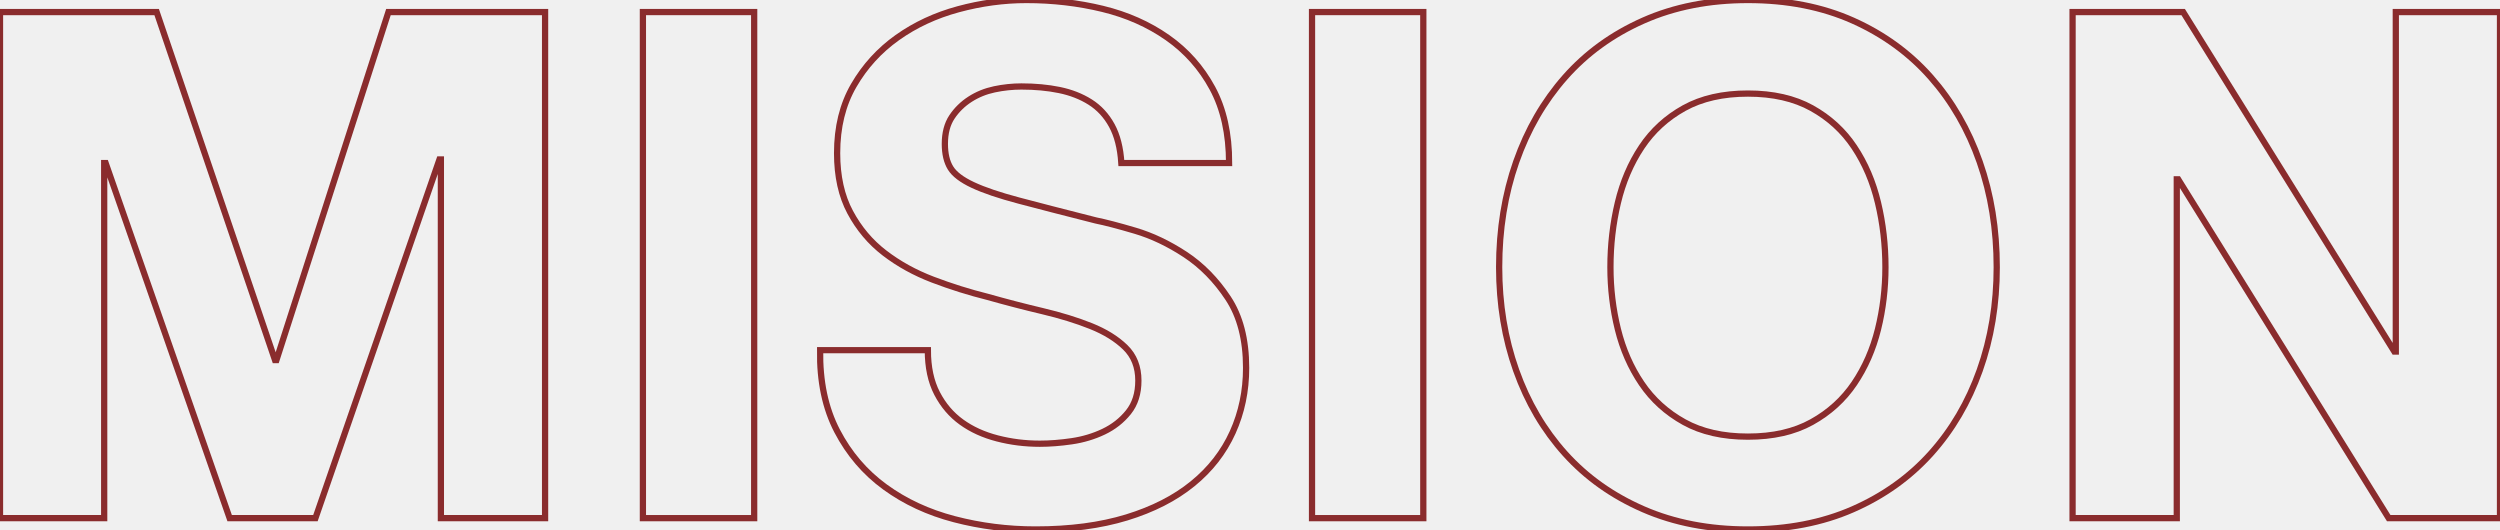
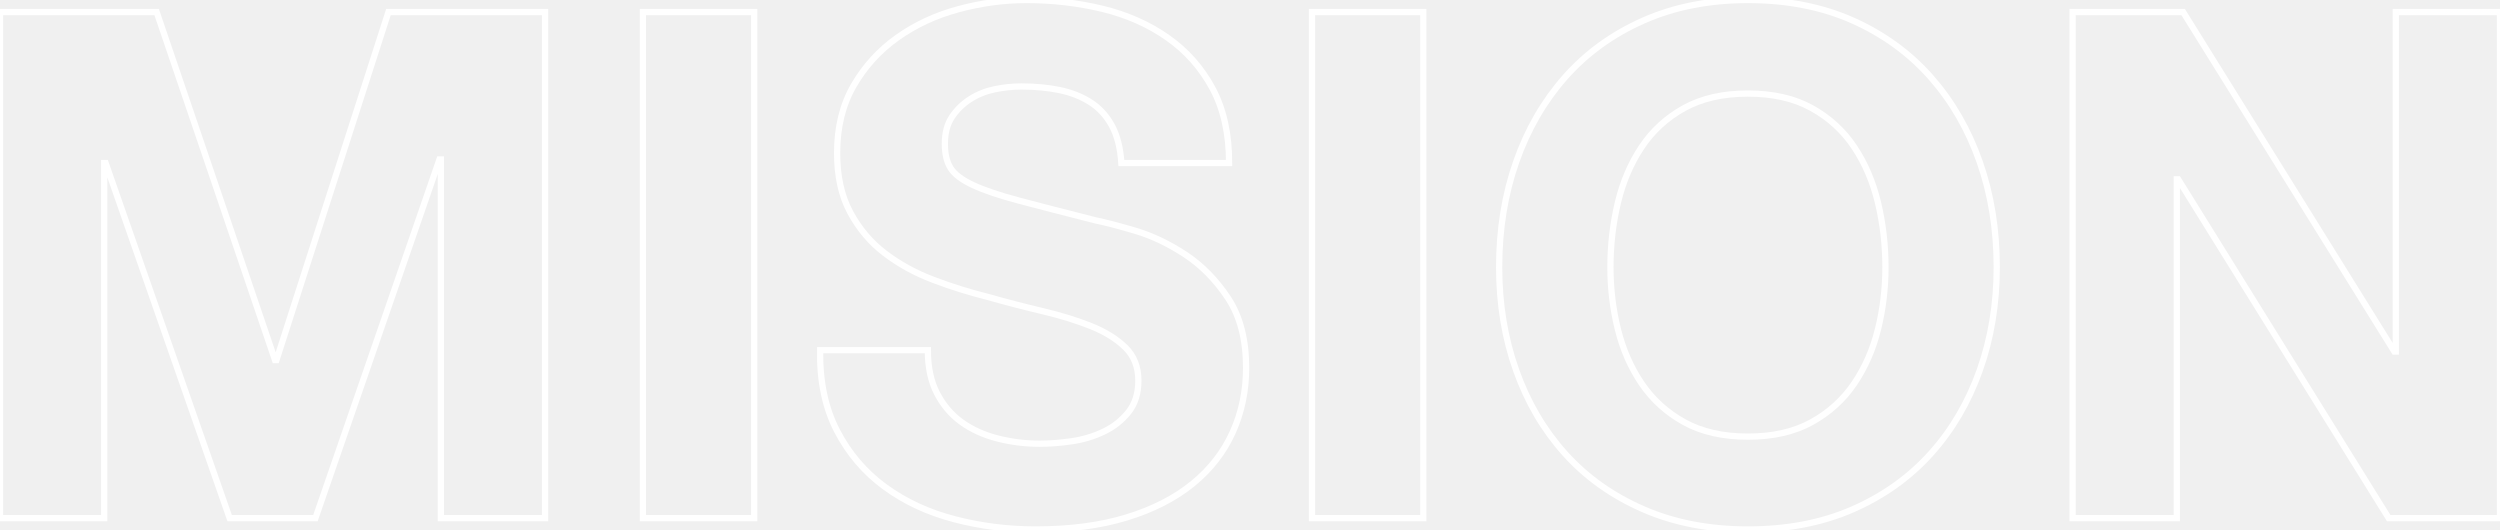
<svg xmlns="http://www.w3.org/2000/svg" version="1.1" id="Layer_1" x="0px" y="0px" width="542.972px" height="115px" viewBox="0 0 542.972 115" enable-background="new 0 0 542.972 115" xml:space="preserve">
  <g>
-     <polygon fill="none" stroke="#8A2C2D" stroke-width="1.357" stroke-miterlimit="10" points="34.023,2.618 59.732,78.206    60.04,78.206 84.364,2.618 118.386,2.618 118.386,112.536 95.755,112.536 95.755,34.639 95.448,34.639 68.506,112.536    49.878,112.536 22.938,35.408 22.629,35.408 22.629,112.536 0,112.536 0,2.618  " />
-     <rect x="139.631" y="2.618" fill="none" stroke="#8A2C2D" stroke-width="1.357" stroke-miterlimit="10" width="24.169" height="109.918" />
-     <path fill="none" stroke="#8A2C2D" stroke-width="1.357" stroke-miterlimit="10" d="M203.519,85.442   c1.332,2.566,3.103,4.644,5.312,6.234c2.205,1.593,4.796,2.771,7.773,3.54c2.977,0.771,6.055,1.155,9.237,1.155   c2.155,0,4.465-0.178,6.928-0.539c2.464-0.358,4.772-1.051,6.929-2.078c2.154-1.025,3.949-2.437,5.387-4.233   c1.436-1.795,2.156-4.079,2.156-6.851c0-2.976-0.95-5.388-2.849-7.235c-1.9-1.848-4.388-3.388-7.466-4.619   c-3.079-1.231-6.57-2.309-10.469-3.233c-3.902-0.923-7.852-1.948-11.854-3.078c-4.106-1.025-8.11-2.283-12.01-3.771   c-3.901-1.487-7.388-3.411-10.468-5.773c-3.079-2.359-5.569-5.312-7.466-8.853c-1.901-3.54-2.849-7.824-2.849-12.855   c0-5.643,1.205-10.544,3.617-14.7c2.411-4.157,5.566-7.621,9.469-10.392c3.899-2.771,8.313-4.823,13.239-6.157S217.99,0,222.917,0   c5.746,0,11.263,0.644,16.55,1.925c5.284,1.284,9.979,3.363,14.086,6.235c4.104,2.874,7.362,6.542,9.775,11.007   c2.41,4.464,3.618,9.88,3.618,16.241h-23.4c-0.206-3.283-0.9-6.004-2.078-8.159c-1.182-2.155-2.747-3.849-4.695-5.08   c-1.951-1.231-4.184-2.103-6.697-2.617c-2.516-0.513-5.261-0.77-8.236-0.77c-1.95,0-3.901,0.207-5.85,0.615   c-1.951,0.412-3.722,1.131-5.312,2.156c-1.592,1.026-2.9,2.309-3.926,3.848c-1.027,1.54-1.539,3.491-1.539,5.851   c0,2.155,0.409,3.901,1.231,5.234c0.82,1.334,2.437,2.566,4.85,3.694c2.41,1.131,5.746,2.259,10.006,3.387   c4.258,1.131,9.827,2.566,16.704,4.311c2.052,0.411,4.899,1.155,8.545,2.232c3.641,1.078,7.259,2.798,10.853,5.157   c3.591,2.362,6.696,5.519,9.314,9.469c2.616,3.951,3.925,9.005,3.925,15.163c0,5.029-0.977,9.699-2.925,14.01   c-1.951,4.31-4.85,8.032-8.698,11.161c-3.849,3.132-8.62,5.568-14.317,7.313c-5.696,1.744-12.292,2.617-19.781,2.617   c-6.058,0-11.932-0.746-17.629-2.232c-5.694-1.486-10.726-3.822-15.086-7.005c-4.363-3.18-7.828-7.235-10.392-12.161   c-2.567-4.928-3.799-10.776-3.694-17.551h23.399C201.517,79.745,202.184,82.878,203.519,85.442z" />
-     <rect x="284.956" y="2.618" fill="none" stroke="#8A2C2D" stroke-width="1.357" stroke-miterlimit="10" width="24.17" height="109.918" />
-     <path fill="none" stroke="#8A2C2D" stroke-width="1.357" stroke-miterlimit="10" d="M329.292,35.178   c2.464-7.028,6.004-13.163,10.622-18.396c4.618-5.234,10.289-9.338,17.012-12.316C363.647,1.489,371.217,0,379.633,0   c8.518,0,16.112,1.489,22.785,4.465c6.67,2.979,12.315,7.082,16.934,12.316c4.618,5.233,8.159,11.368,10.622,18.396   c2.464,7.031,3.694,14.651,3.694,22.861c0,8.005-1.23,15.472-3.694,22.399c-2.463,6.928-6.004,12.958-10.622,18.089   c-4.618,5.133-10.264,9.16-16.934,12.085c-6.673,2.925-14.268,4.388-22.785,4.388c-8.416,0-15.986-1.463-22.707-4.388   c-6.723-2.925-12.394-6.952-17.012-12.085c-4.618-5.131-8.158-11.161-10.622-18.089s-3.694-14.395-3.694-22.399   C325.598,49.829,326.829,42.209,329.292,35.178z M351.383,71.51c1.078,4.363,2.796,8.289,5.157,11.776   c2.36,3.49,5.44,6.288,9.237,8.391c3.796,2.104,8.414,3.155,13.855,3.155c5.439,0,10.058-1.051,13.855-3.155   c3.796-2.103,6.875-4.9,9.236-8.391c2.36-3.487,4.08-7.413,5.157-11.776c1.079-4.361,1.617-8.853,1.617-13.471   c0-4.823-0.538-9.491-1.617-14.009c-1.077-4.517-2.797-8.545-5.157-12.086c-2.361-3.541-5.44-6.362-9.236-8.467   c-3.798-2.103-8.416-3.156-13.855-3.156c-5.441,0-10.06,1.054-13.855,3.156c-3.797,2.104-6.877,4.926-9.237,8.467   c-2.361,3.541-4.079,7.569-5.157,12.086c-1.077,4.518-1.615,9.186-1.615,14.009C349.768,62.657,350.306,67.148,351.383,71.51z" />
-     <polygon fill="none" stroke="#8A2C2D" stroke-width="1.357" stroke-miterlimit="10" points="474.158,2.618 520.034,76.358    520.342,76.358 520.342,2.618 542.972,2.618 542.972,112.536 518.802,112.536 473.081,38.95 472.772,38.95 472.772,112.536    450.141,112.536 450.141,2.618  " />
+     <polygon fill="none" stroke="#FFFFFF" stroke-width="1.357" stroke-miterlimit="10" points="34.023,2.618 59.732,78.206    60.04,78.206 84.364,2.618 118.386,2.618 118.386,112.536 95.755,112.536 95.755,34.639 95.448,34.639 68.506,112.536    49.878,112.536 22.938,35.408 22.629,35.408 22.629,112.536 0,112.536 0,2.618  " />
+     <rect x="139.631" y="2.618" fill="none" stroke="#FFFFFF" stroke-width="1.357" stroke-miterlimit="10" width="24.169" height="109.918" />
+     <path fill="none" stroke="#FFFFFF" stroke-width="1.357" stroke-miterlimit="10" d="M203.519,85.442   c1.332,2.566,3.103,4.644,5.312,6.234c2.205,1.593,4.796,2.771,7.773,3.54c2.977,0.771,6.055,1.155,9.237,1.155   c2.155,0,4.465-0.178,6.928-0.539c2.464-0.358,4.772-1.051,6.929-2.078c2.154-1.025,3.949-2.437,5.387-4.233   c1.436-1.795,2.156-4.079,2.156-6.851c0-2.976-0.95-5.388-2.849-7.235c-1.9-1.848-4.388-3.388-7.466-4.619   c-3.079-1.231-6.57-2.309-10.469-3.233c-3.902-0.923-7.852-1.948-11.854-3.078c-4.106-1.025-8.11-2.283-12.01-3.771   c-3.901-1.487-7.388-3.411-10.468-5.773c-3.079-2.359-5.569-5.312-7.466-8.853c-1.901-3.54-2.849-7.824-2.849-12.855   c0-5.643,1.205-10.544,3.617-14.7c2.411-4.157,5.566-7.621,9.469-10.392c3.899-2.771,8.313-4.823,13.239-6.157S217.99,0,222.917,0   c5.746,0,11.263,0.644,16.55,1.925c5.284,1.284,9.979,3.363,14.086,6.235c4.104,2.874,7.362,6.542,9.775,11.007   c2.41,4.464,3.618,9.88,3.618,16.241h-23.4c-0.206-3.283-0.9-6.004-2.078-8.159c-1.182-2.155-2.747-3.849-4.695-5.08   c-1.951-1.231-4.184-2.103-6.697-2.617c-2.516-0.513-5.261-0.77-8.236-0.77c-1.95,0-3.901,0.207-5.85,0.615   c-1.951,0.412-3.722,1.131-5.312,2.156c-1.592,1.026-2.9,2.309-3.926,3.848c-1.027,1.54-1.539,3.491-1.539,5.851   c0,2.155,0.409,3.901,1.231,5.234c0.82,1.334,2.437,2.566,4.85,3.694c2.41,1.131,5.746,2.259,10.006,3.387   c4.258,1.131,9.827,2.566,16.704,4.311c2.052,0.411,4.899,1.155,8.545,2.232c3.641,1.078,7.259,2.798,10.853,5.157   c3.591,2.362,6.696,5.519,9.314,9.469c2.616,3.951,3.925,9.005,3.925,15.163c0,5.029-0.977,9.699-2.925,14.01   c-1.951,4.31-4.85,8.032-8.698,11.161c-3.849,3.132-8.62,5.568-14.317,7.313c-5.696,1.744-12.292,2.617-19.781,2.617   c-6.058,0-11.932-0.746-17.629-2.232c-5.694-1.486-10.726-3.822-15.086-7.005c-4.363-3.18-7.828-7.235-10.392-12.161   c-2.567-4.928-3.799-10.776-3.694-17.551h23.399C201.517,79.745,202.184,82.878,203.519,85.442z" />
+     <rect x="284.956" y="2.618" fill="none" stroke="#FFFFFF" stroke-width="1.357" stroke-miterlimit="10" width="24.17" height="109.918" />
+     <path fill="none" stroke="#FFFFFF" stroke-width="1.357" stroke-miterlimit="10" d="M329.292,35.178   c2.464-7.028,6.004-13.163,10.622-18.396c4.618-5.234,10.289-9.338,17.012-12.316C363.647,1.489,371.217,0,379.633,0   c8.518,0,16.112,1.489,22.785,4.465c6.67,2.979,12.315,7.082,16.934,12.316c4.618,5.233,8.159,11.368,10.622,18.396   c2.464,7.031,3.694,14.651,3.694,22.861c0,8.005-1.23,15.472-3.694,22.399c-2.463,6.928-6.004,12.958-10.622,18.089   c-4.618,5.133-10.264,9.16-16.934,12.085c-6.673,2.925-14.268,4.388-22.785,4.388c-8.416,0-15.986-1.463-22.707-4.388   c-6.723-2.925-12.394-6.952-17.012-12.085c-4.618-5.131-8.158-11.161-10.622-18.089s-3.694-14.395-3.694-22.399   C325.598,49.829,326.829,42.209,329.292,35.178z M351.383,71.51c1.078,4.363,2.796,8.289,5.157,11.776   c2.36,3.49,5.44,6.288,9.237,8.391c3.796,2.104,8.414,3.155,13.855,3.155c5.439,0,10.058-1.051,13.855-3.155   c3.796-2.103,6.875-4.9,9.236-8.391c2.36-3.487,4.08-7.413,5.157-11.776c1.079-4.361,1.617-8.853,1.617-13.471   c0-4.823-0.538-9.491-1.617-14.009c-1.077-4.517-2.797-8.545-5.157-12.086c-2.361-3.541-5.44-6.362-9.236-8.467   c-3.798-2.103-8.416-3.156-13.855-3.156c-5.441,0-10.06,1.054-13.855,3.156c-3.797,2.104-6.877,4.926-9.237,8.467   c-2.361,3.541-4.079,7.569-5.157,12.086c-1.077,4.518-1.615,9.186-1.615,14.009C349.768,62.657,350.306,67.148,351.383,71.51z" />
+     <polygon fill="none" stroke="#FFFFFF" stroke-width="1.357" stroke-miterlimit="10" points="474.158,2.618 520.034,76.358    520.342,76.358 520.342,2.618 542.972,2.618 542.972,112.536 518.802,112.536 473.081,38.95 472.772,38.95 472.772,112.536    450.141,112.536 450.141,2.618  " />
  </g>
</svg>
